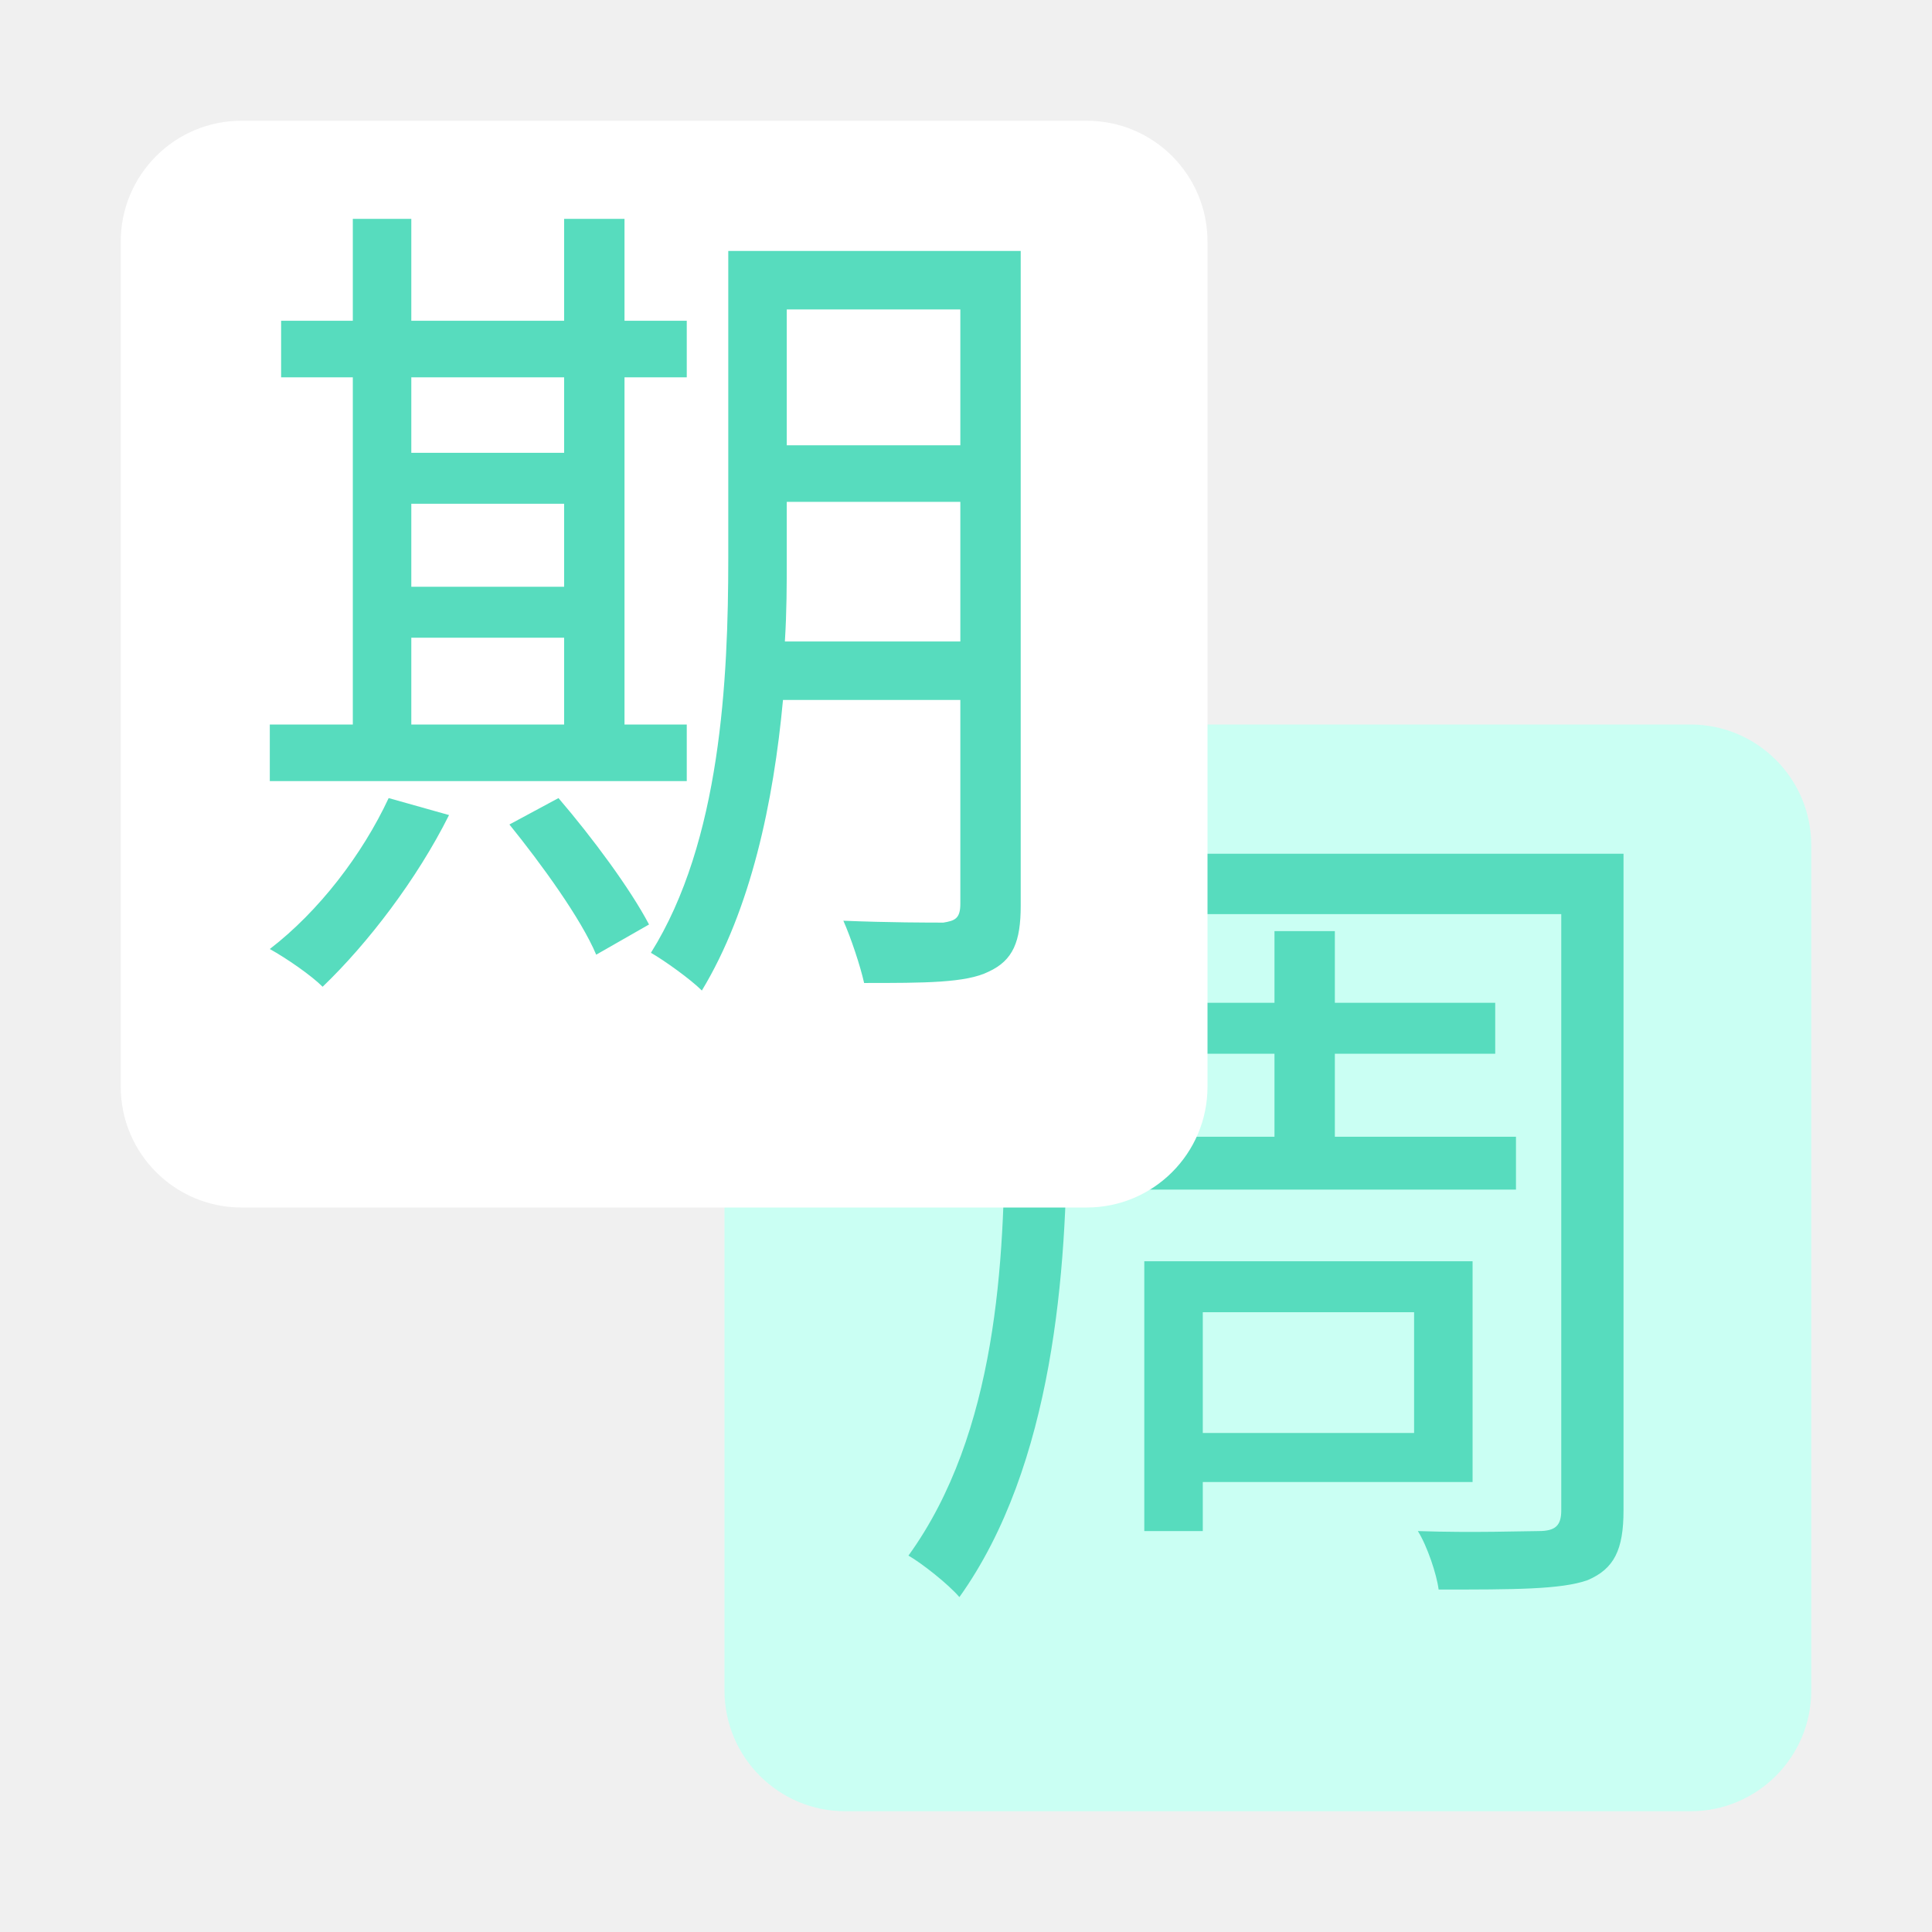
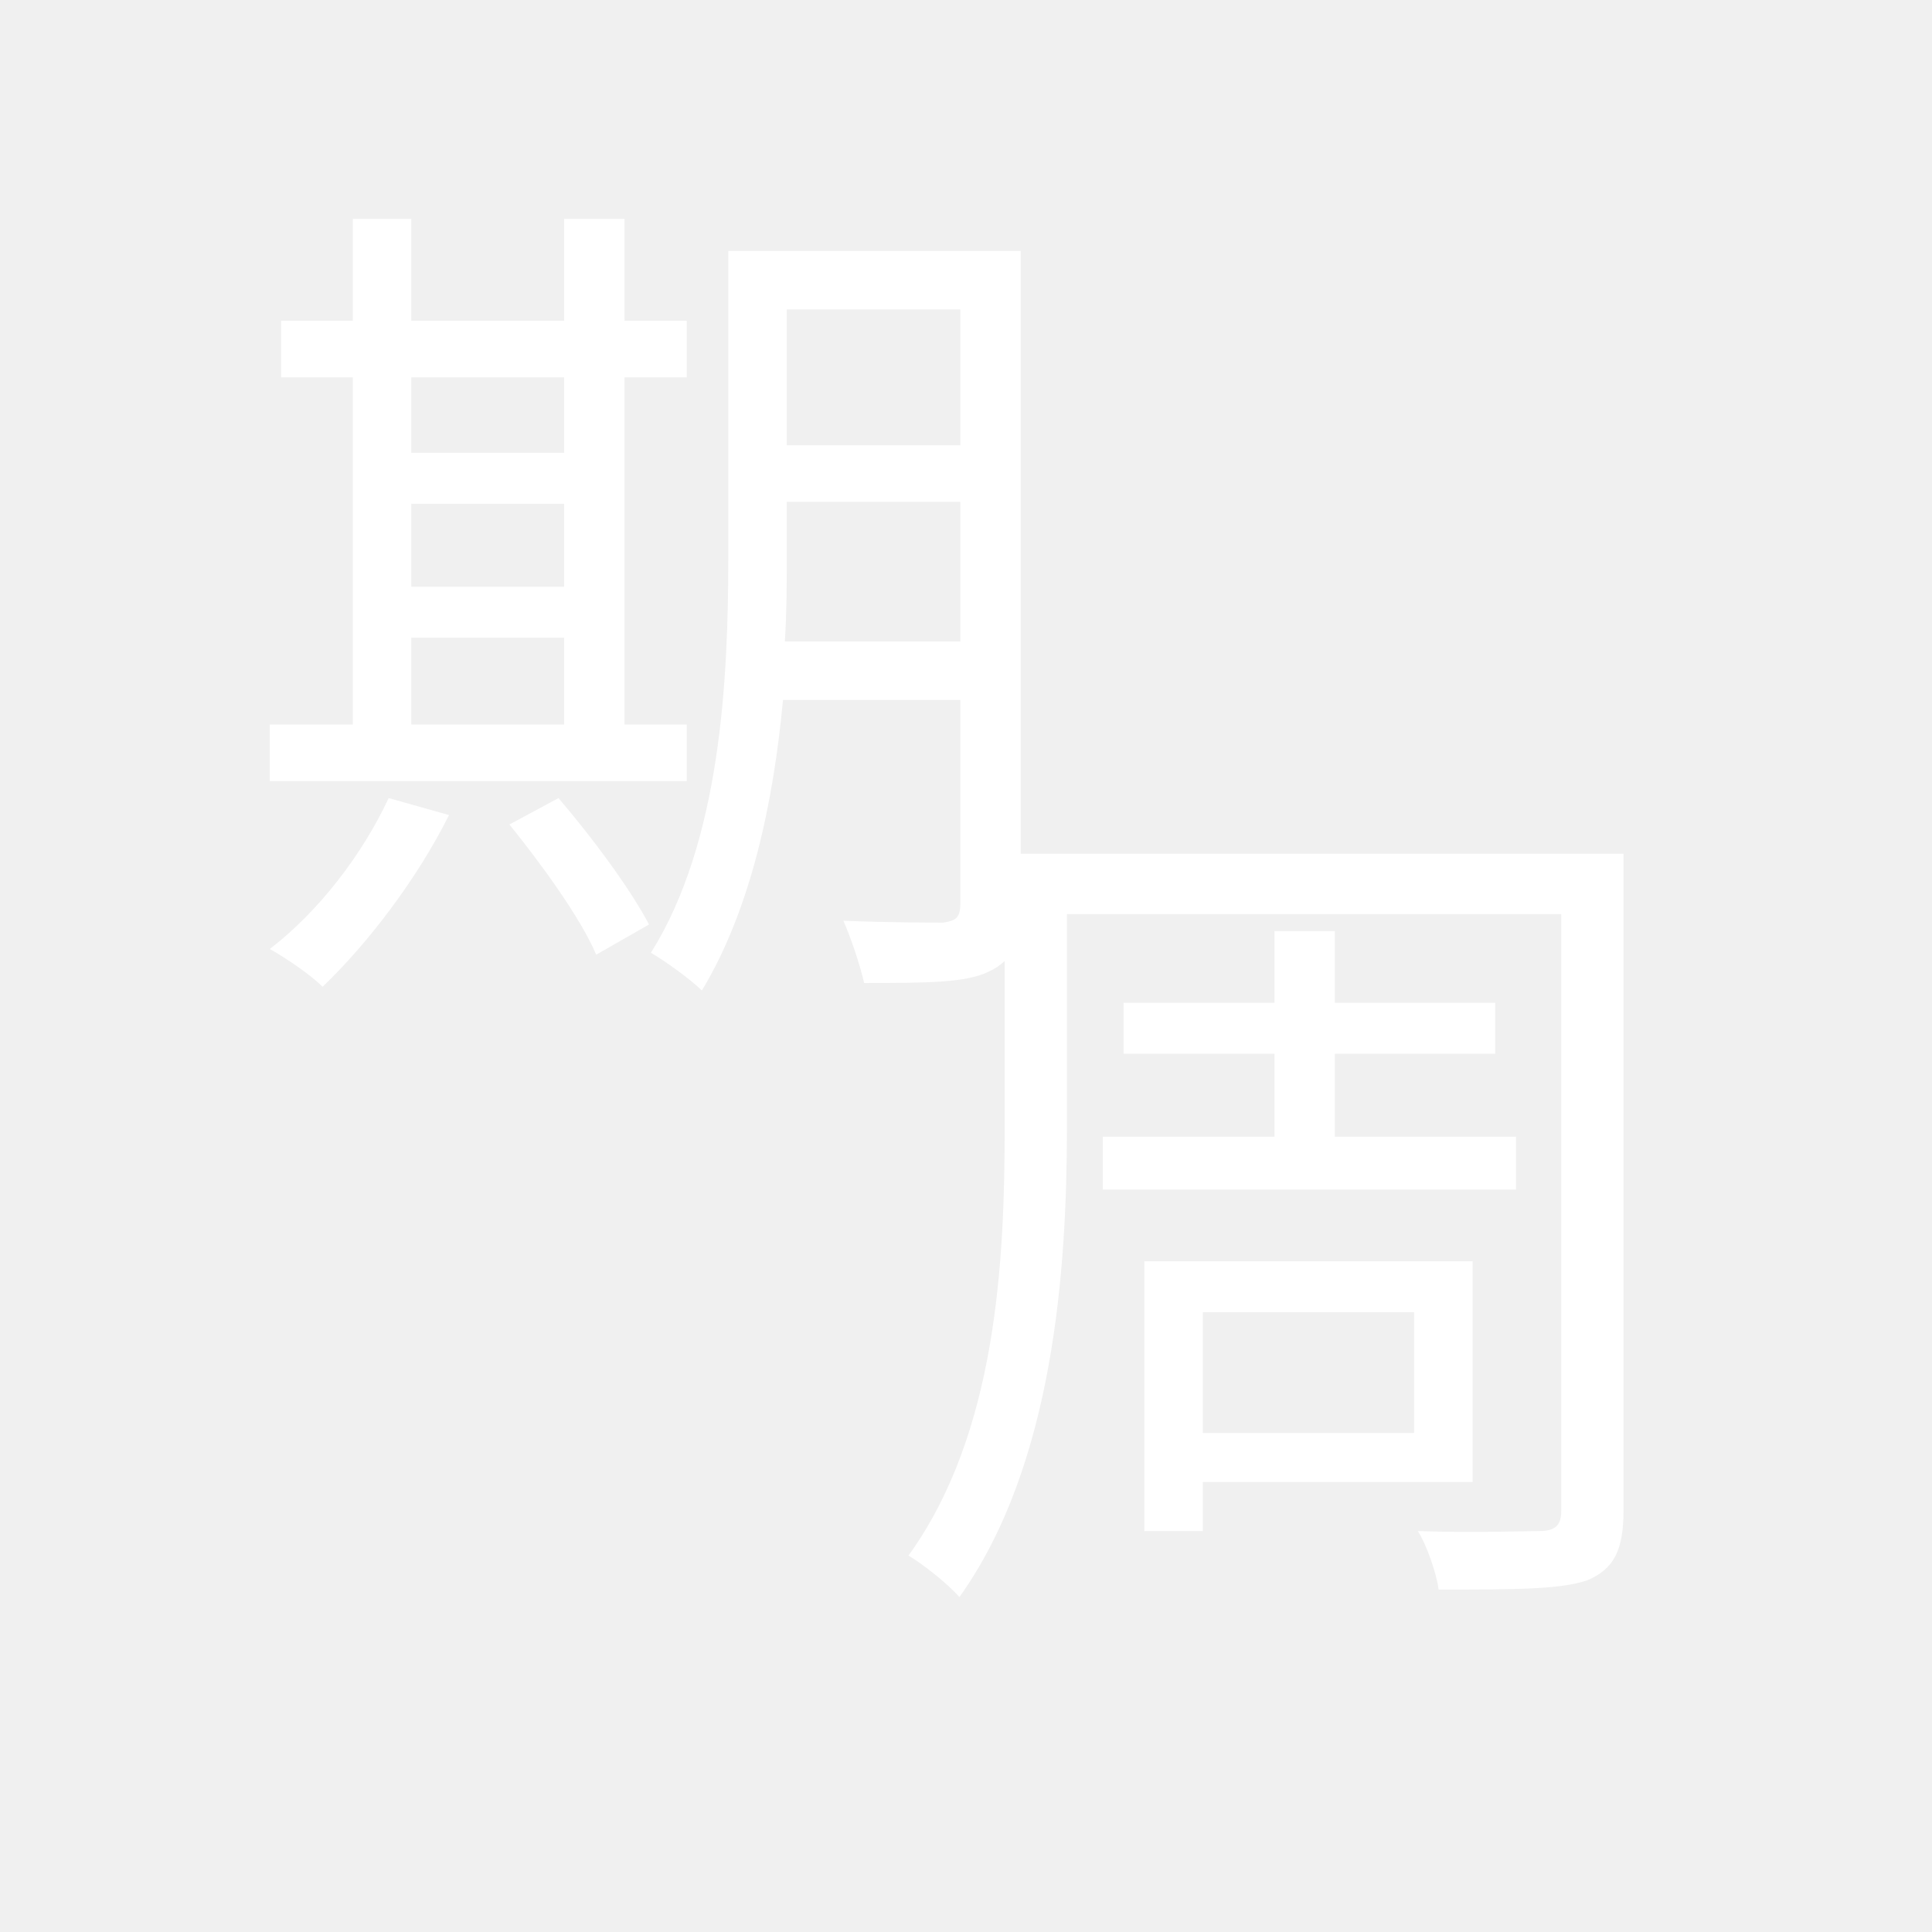
<svg xmlns="http://www.w3.org/2000/svg" width="16" height="16">
-   <rect rx="1" height="9" width="9" y="6" x="6" fill="#cafff3" />
-   <text font-family="Noto Sans JP" font-size="7" y="12.615" x="7.29" stroke-width="0" stroke="#000" fill="#57dcbe" cursor="move">周</text>
-   <rect rx="1" height="9" width="9" y="1" x="1" fill="#fff" />
-   <text font-family="Noto Sans JP" font-size="7" y="7.609" x="1.969" stroke-width="0" stroke="#000" fill="#57dcbe" cursor="move">期</text>
+   <rect rx="1" height="9" width="9" y="6" x="6" fill="rgba(0, 0, 0, 0)" />
+   <text font-family="Noto Sans JP" font-size="7" y="12.615" x="7.29" stroke-width="0" stroke="#000" fill="#fff" cursor="move">周</text>
+   <rect rx="1" height="9" width="9" y="1" x="1" fill="rgba(0, 0, 0, 0)" />
+   <text font-family="Noto Sans JP" font-size="7" y="7.609" x="1.969" stroke-width="0" stroke="#000" fill="#fff" cursor="move">期</text>
</svg>
